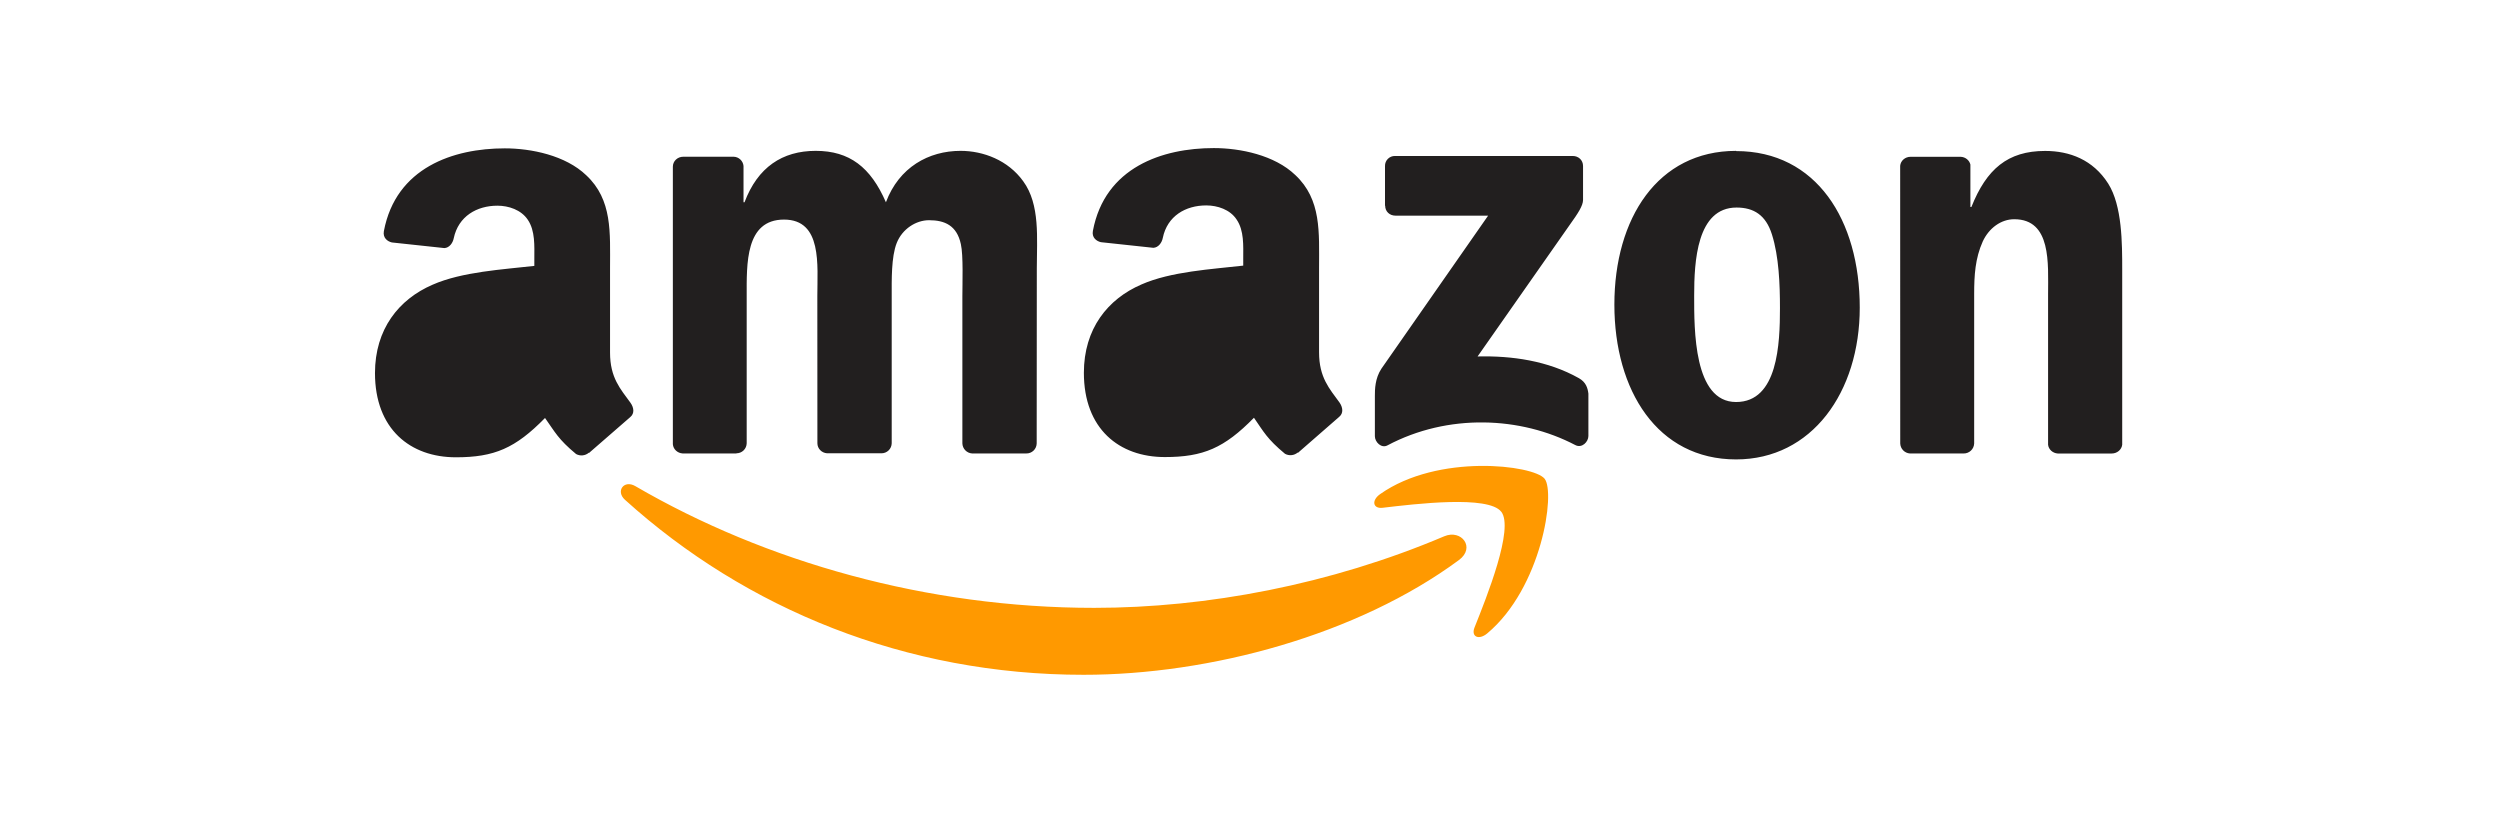
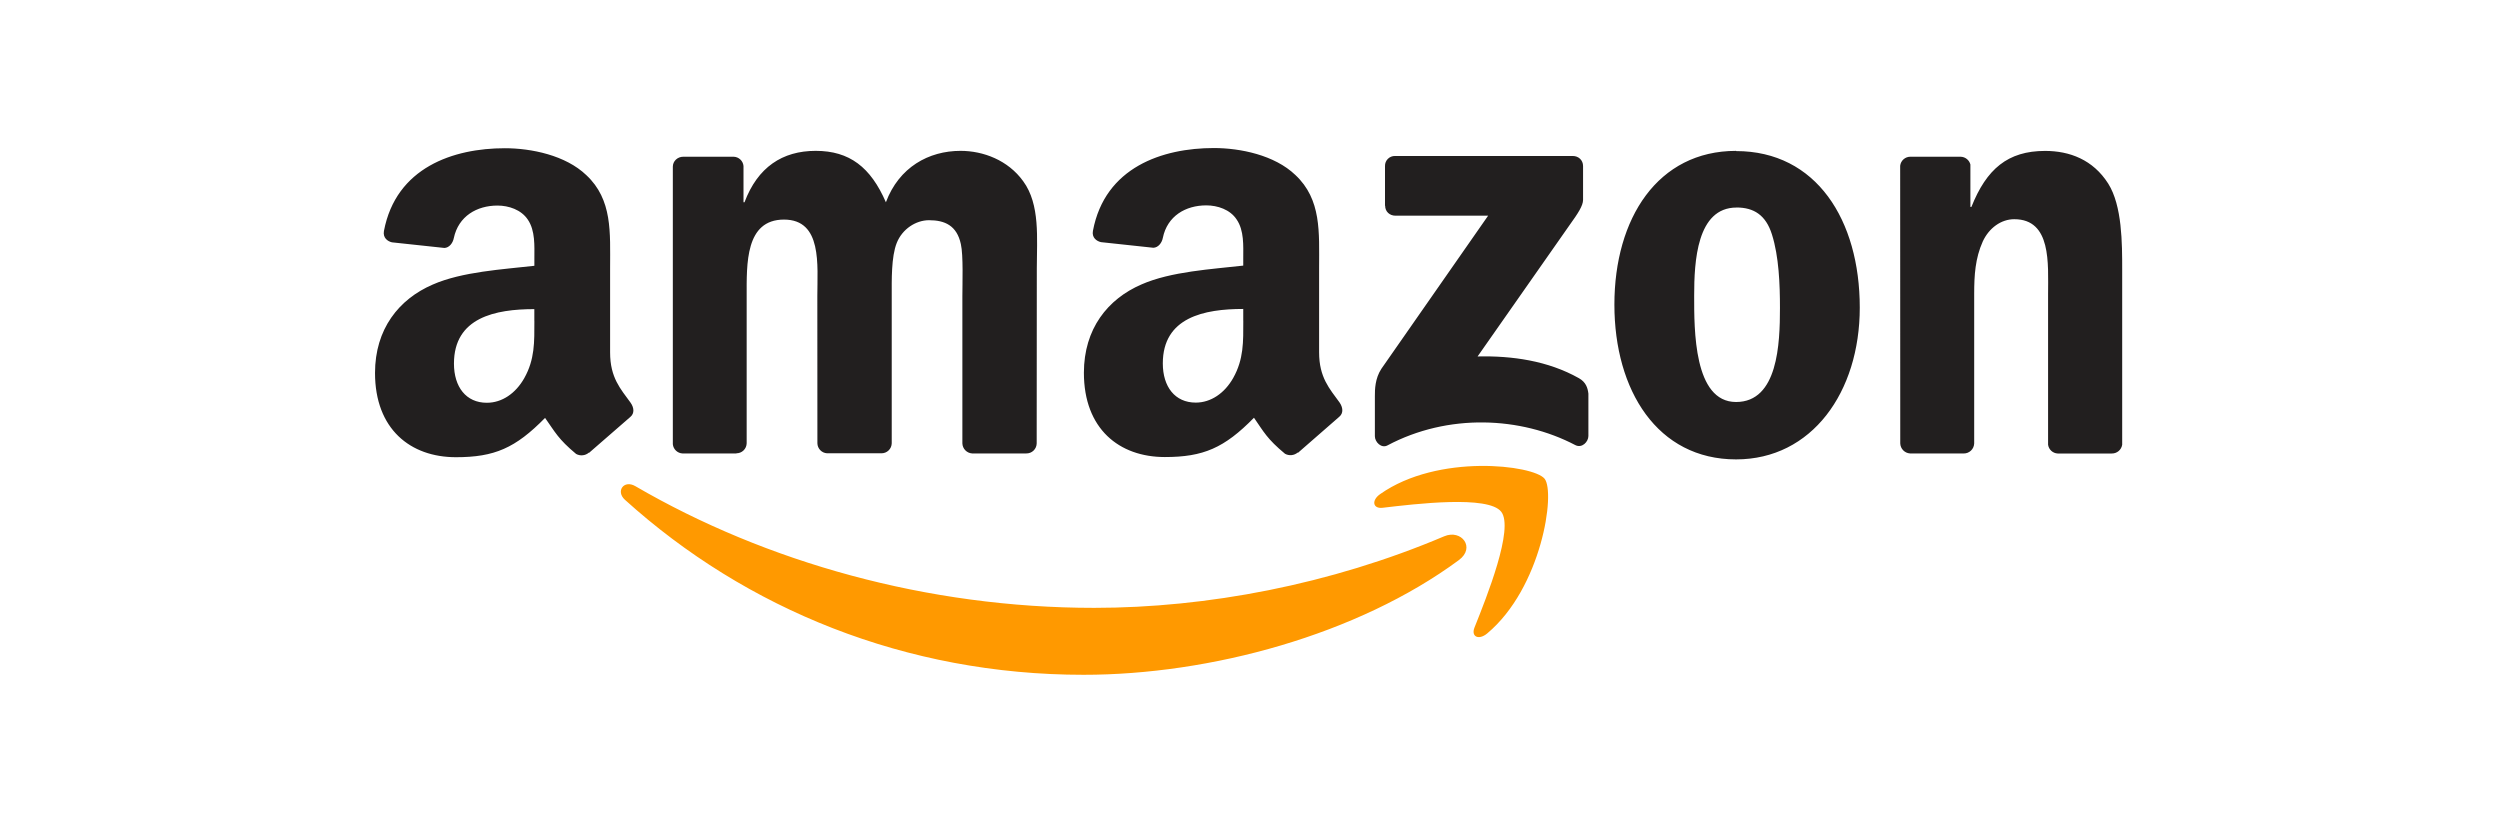
<svg xmlns="http://www.w3.org/2000/svg" viewBox="0 0 120 40">
-   <path fill="#f90" d="M70.032 26.88c-4.865 3.592-11.938 5.51-18.021 5.51-8.528 0-16.206-3.154-22.014-8.401-.456-.413-.048-.975.5-.654 6.269 3.648 14.019 5.842 22.025 5.842 5.4 0 11.339-1.117 16.801-3.435.825-.351 1.515.54.708 1.139m2.028-2.318c-.621-.797-4.11-.376-5.688-.19-.478.059-.551-.358-.121-.658 2.785-1.961 7.355-1.395 7.89-.738s-.138 5.242-2.756 7.429c-.403.335-.785.157-.606-.289.587-1.468 1.906-4.757 1.282-5.556" />
-   <path fill="#221f1f" d="M66.48 9.874V7.969a.47.47 0 0 1 .482-.482h8.531c.273 0 .493.197.493.482V9.6c-.003.273-.235.632-.642 1.198l-4.42 6.312c1.644-.04 3.377.205 4.866 1.044.335.19.419.467.453.741v2.034c0 .277-.307.602-.629.434-2.625-1.375-6.112-1.526-9.014.014-.296.161-.606-.161-.606-.438v-1.932c0-.31.003-.839.314-1.311l5.122-7.345h-4.449c-.273 0-.493-.193-.493-.478M35.356 21.765h-2.595c-.248-.018-.445-.205-.464-.442V8.001c0-.267.223-.478.5-.478h2.421a.49.49 0 0 1 .471.445v1.741h.048c.632-1.683 1.818-2.468 3.417-2.468 1.625 0 2.639.785 3.37 2.468.629-1.683 2.055-2.468 3.585-2.468 1.088 0 2.278.449 3.004 1.457.822 1.121.654 2.749.654 4.177l-.006 8.409a.49.49 0 0 1-.5.482h-2.6a.5.5 0 0 1-.467-.482v-7.07c0-.562.05-1.964-.073-2.497-.193-.894-.774-1.147-1.526-1.147-.629 0-1.285.419-1.552 1.092s-.241 1.797-.241 2.552v7.062a.49.49 0 0 1-.5.482h-2.6c-.263-.018-.467-.226-.467-.482l-.003-7.062c0-1.486.245-3.674-1.599-3.674-1.865 0-1.792 2.132-1.792 3.674v7.062a.49.49 0 0 1-.5.482M83.332 7.252c3.851 0 5.936 3.308 5.936 7.513 0 4.064-2.304 7.287-5.936 7.287-3.774 0-5.842-3.308-5.842-7.429 0-4.147 2.085-7.381 5.842-7.381m.022 2.72c-1.912 0-2.034 2.607-2.034 4.231s-.025 5.104 2.011 5.104c2.011 0 2.107-2.804 2.107-4.512 0-1.124-.048-2.468-.386-3.534-.292-.928-.872-1.289-1.698-1.289m10.909 11.805h-2.585a.5.5 0 0 1-.467-.482l-.003-13.325c.022-.245.237-.434.5-.434h2.407c.226.011.413.164.464.372v2.038h.048c.726-1.822 1.745-2.691 3.538-2.691 1.174 0 2.3.419 3.03 1.57.671 1.065.671 2.858.671 4.147v8.387c-.029.235-.245.419-.5.419h-2.598c-.237-.018-.434-.193-.46-.419v-7.236c0-1.457.168-3.59-1.625-3.59-.632 0-1.212.424-1.51 1.065-.365.814-.413 1.625-.413 2.523v7.174a.5.5 0 0 1-.507.482m-34.576-6.374c0 1.011.025 1.845-.486 2.753-.413.73-1.069 1.179-1.797 1.179-.996 0-1.581-.759-1.581-1.88 0-2.213 1.983-2.614 3.862-2.614v.562m2.617 6.327a.54.54 0 0 1-.612.062c-.861-.715-1.018-1.048-1.49-1.73-1.424 1.453-2.435 1.887-4.279 1.887-2.187 0-3.885-1.347-3.885-4.045 0-2.107 1.139-3.541 2.768-4.242 1.409-.621 3.377-.73 4.881-.902v-.335c0-.617.048-1.347-.319-1.88-.314-.478-.92-.675-1.457-.675-.99 0-1.87.507-2.085 1.56-.044.235-.216.464-.453.475l-2.516-.27c-.211-.048-.449-.218-.386-.545.577-3.053 3.338-3.972 5.804-3.972 1.263 0 2.914.335 3.91 1.292 1.263 1.179 1.142 2.753 1.142 4.465v4.045c0 1.216.503 1.749.979 2.407.164.235.201.515-.011.69l-1.984 1.731-.003-.008m-36.648-6.326c0 1.011.025 1.845-.486 2.753-.413.73-1.065 1.179-1.797 1.179-.996 0-1.577-.759-1.577-1.88 0-2.213 1.983-2.614 3.858-2.614v.562m2.617 6.327a.54.54 0 0 1-.612.062c-.861-.715-1.006-1.048-1.49-1.73-1.424 1.453-2.432 1.887-4.279 1.887-2.182.001-3.883-1.346-3.883-4.043 0-2.107 1.142-3.541 2.768-4.242 1.409-.621 3.377-.73 4.881-.902v-.335c0-.617.048-1.347-.314-1.88-.319-.478-.923-.675-1.457-.675-.99 0-1.873.507-2.097 1.56-.044.235-.216.464-.449.475l-2.519-.27c-.211-.048-.445-.218-.386-.545.58-3.053 3.338-3.972 5.804-3.972 1.263 0 2.914.335 3.91 1.292 1.263 1.179 1.142 2.753 1.142 4.465v4.045c0 1.216.503 1.749.979 2.407.168.235.205.515-.008.69l-1.979 1.721-.008-.008" />
+   <g fill="none" fill-rule="evenodd">
+     <path fill="#F90" d="M70.032 26.88c-4.865 3.592-11.938 5.51-18.02 5.51-8.529 0-16.207-3.153-22.015-8.4-.456-.413-.048-.975.5-.654 6.268 3.648 14.019 5.841 22.024 5.841 5.4 0 11.34-1.117 16.801-3.435.826-.35 1.515.54.708 1.139m2.028-2.318c-.62-.797-4.11-.376-5.688-.19-.478.059-.551-.358-.12-.658 2.784-1.96 7.355-1.394 7.889-.738.534.657-.138 5.242-2.756 7.43-.403.335-.785.157-.606-.289.587-1.468 1.905-4.757 1.281-5.556" />
+     <path fill="#221F1F" d="M66.48 9.874V7.97a.47.47 0 0 1 .482-.483h8.532c.273 0 .493.198.493.483V 9.6c-.004.273-.235.632-.643 1.198l-4.42 6.312c1.644-.04 3.377.204 4.866 1.044.336.19.42.467.453.741v2.034c0 .277-.307.602-.629.435-2.625-1.376-6.111-1.527-9.013.014-.296.161-.607-.161-.607-.438v-1.93c0-.31.004-.84.314-1.311l5.122-7.346h-4.45c-.273 0-.493-.193-.493-.478m-31.13 11.891H32.76a.492.492 0 0 1-.464-.442V8.001c0-.266.224-.478.5-.478h2.42a.49.49 0 0 1 .472.445v1.741h.048c.632-1.683 1.818-2.468 3.417-2.468 1.625 0 2.64.785 3.37 2.468.629-1.683 2.055-2.468 3.585-2.468 1.088 0 2.278.448 3.005 1.457.822 1.12.654 2.749.654 4.176l-.006 8.41a.49.49 0 0 1-.5.481h-2.6a.5.5 0 0 1-.467-.482v-7.07c0-.562.05-1.964-.073-2.497-.193-.894-.774-1.146-1.527-1.146-.629 0-1.284.419-1.551 1.092-.267.672-.24 1.796-.24 2.552v7.062a.49.49 0 0 1-.5.482h-2.6a.491.491 0 0 1-.468-.482l-.003-7.062c0-1.486.245-3.674-1.6-3.674-1.865 0-1.792 2.132-1.792 3.674v7.062a.49.49 0 0 1-.5.482M83.332 7.252c3.851 0 5.937 3.307 5.937 7.513 0 4.063-2.304 7.286-5.937 7.286-3.774 0-5.841-3.307-5.841-7.429 0-4.147 2.085-7.38 5.841-7.38m.022 2.72c-1.912 0-2.034 2.606-2.034 4.23 0 1.625-.025 5.104 2.011 5.104 2.012 0 2.107-2.803 2.107-4.512 0-1.124-.048-2.468-.386-3.534-.292-.928-.872-1.29-1.697-1.29m10.909 11.805h-2.585a.5.5 0 0 1-.467-.482l-.004-13.325a.49.49 0 0 1 .5-.435h2.407a.497.497 0 0 1 .464.373v2.038h.048c.726-1.822 1.745-2.69 3.538-2.69 1.174 0 2.3.419 3.03 1.57.67 1.064.67 2.858.67 4.147v8.387a.497.497 0 0 1-.499.42h-2.598a.49.49 0 0 1-.46-.42v-7.236c0-1.457.168-3.59-1.624-3.59-.632 0-1.212.424-1.51 1.066-.365.813-.413 1.624-.413 2.523v7.174a.499.499 0 0 1-.507.482m-34.576-6.374c0 1.011.025 1.845-.486 2.753-.413.73-1.07 1.179-1.797 1.179-.996 0-1.58-.76-1.58-1.88 0-2.213 1.982-2.615 3.861-2.615v.562m2.617 6.327a.54.54 0 0 1-.612.062c-.862-.715-1.018-1.048-1.49-1.73-1.424 1.453-2.434 1.887-4.279 1.887-2.186 0-3.885-1.347-3.885-4.045 0-2.107 1.14-3.54 2.768-4.242 1.41-.62 3.377-.73 4.881-.902v-.335c0-.617.048-1.347-.318-1.88-.314-.479-.92-.676-1.457-.676-.99 0-1.87.508-2.085 1.56-.044.235-.216.464-.453.475l-2.516-.27c-.212-.048-.449-.218-.386-.545.577-3.053 3.338-3.972 5.804-3.972 1.263 0 2.913.335 3.91 1.291 1.263 1.18 1.142 2.753 1.142 4.466v4.045c0 1.216.503 1.748.979 2.407.164.235.201.515-.011.69l-1.984 1.731-.004-.008M25.65 15.4c0 1.012.025 1.846-.486 2.753-.413.73-1.066 1.18-1.797 1.18-.996 0-1.577-.76-1.577-1.881 0-2.213 1.983-2.614 3.858-2.614v.562m2.617 6.327a.54.54 0 0 1-.612.062c-.861-.716-1.007-1.049-1.49-1.73-1.424 1.452-2.432 1.887-4.279 1.887-2.182 0-3.883-1.346-3.883-4.044 0-2.107 1.142-3.54 2.768-4.242 1.409-.62 3.376-.73 4.881-.902v-.335c0-.617.048-1.347-.314-1.88-.318-.479-.922-.676-1.456-.676-.99 0-1.873.508-2.097 1.56-.044.235-.216.464-.449.475l-2.52-.27c-.21-.048-.444-.218-.385-.545.58-3.053 3.338-3.972 5.804-3.972 1.263 0 2.913.335 3.91 1.291 1.263 1.18 1.142 2.753 1.142 4.466v4.045c0 1.216.503 1.748.979 2.407.168.235.204.515-.009.69l-1.979 1.721-.008-.008" />
+   </g>
</svg>
